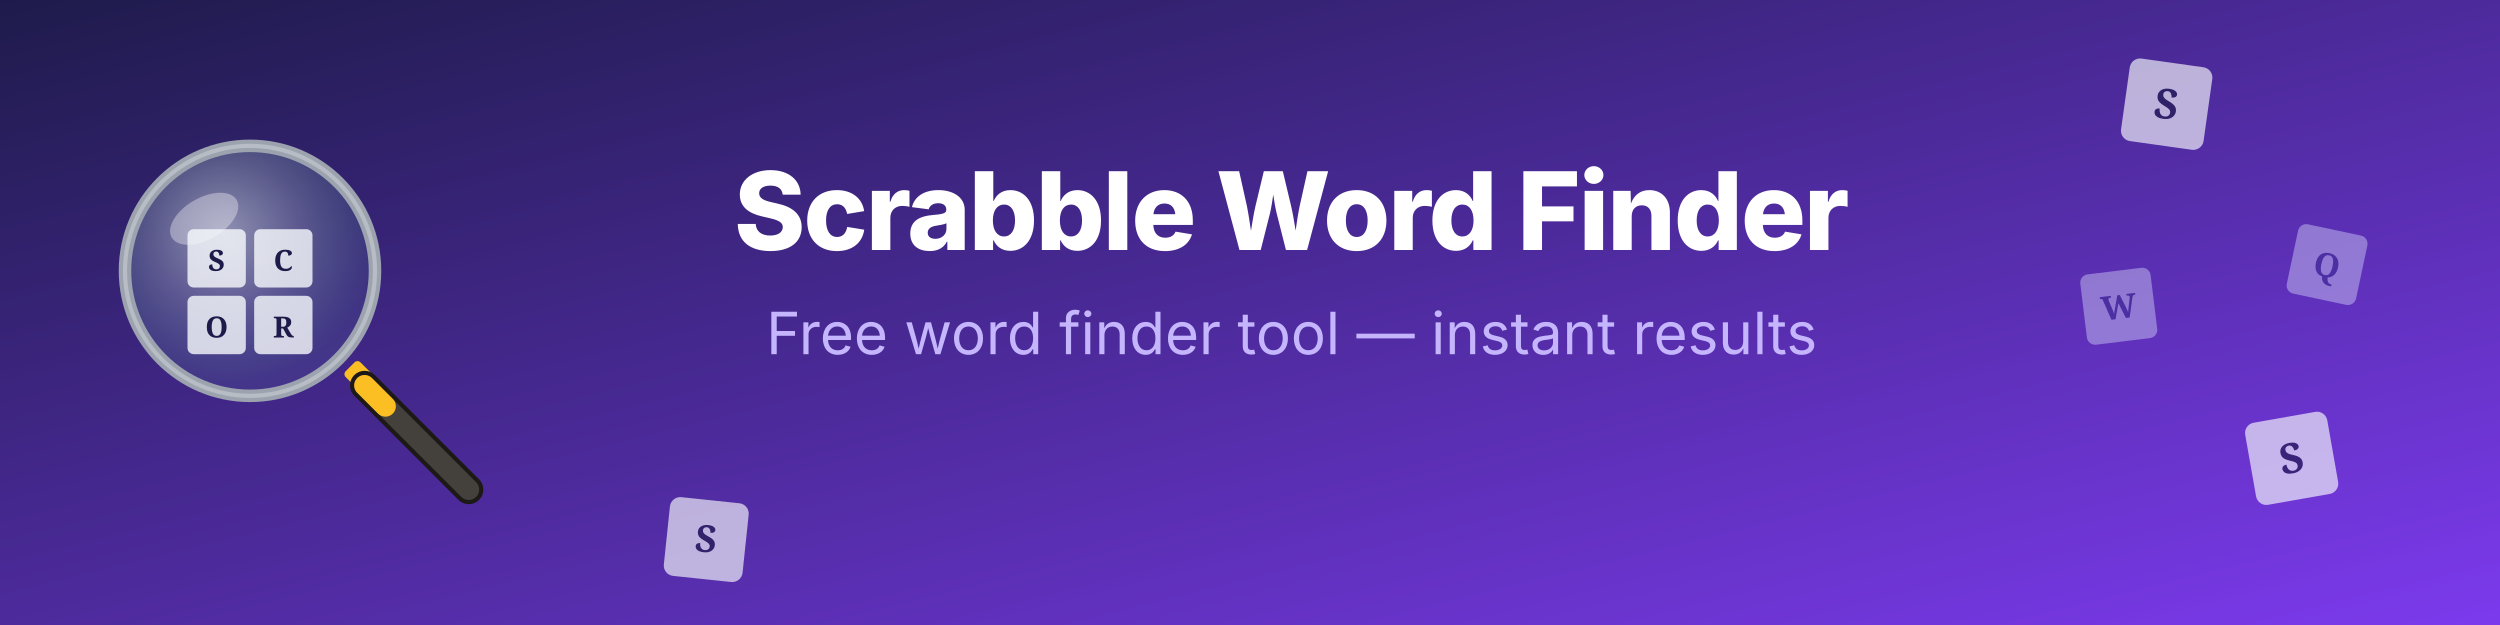
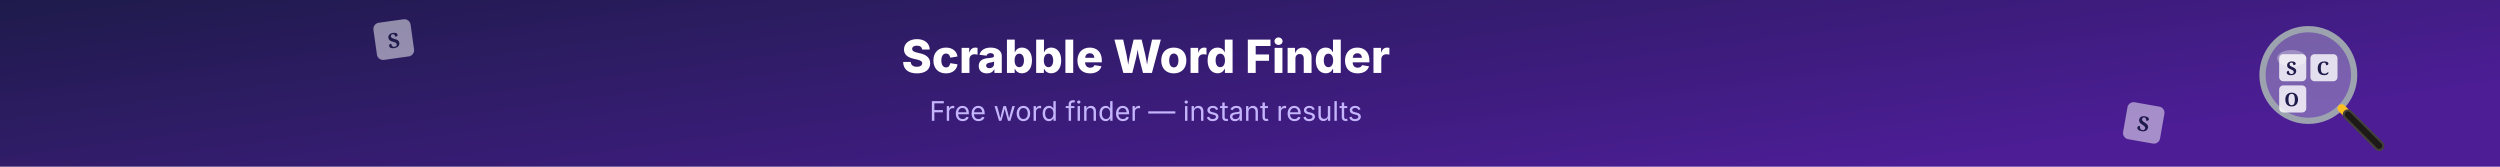
- <svg xmlns="http://www.w3.org/2000/svg" viewBox="0 0 1200 300" fill="none">
+ <svg xmlns="http://www.w3.org/2000/svg" viewBox="0 0 1200 80" fill="none">
  <defs>
-     <linearGradient id="bg1" x1="0" y1="0" x2="1" y2="1">
+     <linearGradient id="bg1" x1="0" y1="0" x2="1" y2="0.5">
      <stop offset="0%" stop-color="#1e1b4b" />
-       <stop offset="100%" stop-color="#7c3aed" />
+       <stop offset="100%" stop-color="#4c1d95" />
    </linearGradient>
-     <radialGradient id="lens1" cx="0.4" cy="0.35" r="0.6">
-       <stop offset="0%" stop-color="#ecfdf5" stop-opacity="0.5" />
-       <stop offset="50%" stop-color="#d1fae5" stop-opacity="0.25" />
-       <stop offset="100%" stop-color="#6ee7b7" stop-opacity="0.08" />
-     </radialGradient>
  </defs>
-   <rect width="1200" height="300" fill="url(#bg1)" />
-   <g transform="translate(40, 50)">
-     <circle cx="80" cy="80" r="60" fill="url(#lens1)" />
-     <circle cx="80" cy="80" r="60" fill="none" stroke="#9ca3af" stroke-width="6" />
-     <circle cx="80" cy="80" r="60" fill="none" stroke="#d1d5db" stroke-width="2" stroke-dasharray="0" opacity="0.5" />
-     <ellipse cx="58" cy="55" rx="18" ry="10" fill="white" opacity="0.35" transform="rotate(-30, 58, 55)" />
-     <rect x="50" y="60" width="28" height="28" rx="3" fill="#f8fafc" opacity="0.8" />
-     <text x="64" y="80" font-family="Georgia, serif" font-size="14" font-weight="bold" fill="#1e1b4b" text-anchor="middle">S</text>
-     <rect x="82" y="60" width="28" height="28" rx="3" fill="#f8fafc" opacity="0.8" />
-     <text x="96" y="80" font-family="Georgia, serif" font-size="14" font-weight="bold" fill="#1e1b4b" text-anchor="middle">C</text>
-     <rect x="50" y="92" width="28" height="28" rx="3" fill="#f8fafc" opacity="0.8" />
-     <text x="64" y="112" font-family="Georgia, serif" font-size="14" font-weight="bold" fill="#1e1b4b" text-anchor="middle">O</text>
-     <rect x="82" y="92" width="28" height="28" rx="3" fill="#f8fafc" opacity="0.8" />
-     <text x="96" y="112" font-family="Georgia, serif" font-size="14" font-weight="bold" fill="#1e1b4b" text-anchor="middle">R</text>
-     <rect x="126" y="126" width="14" height="10" rx="2" fill="#fbbf24" transform="rotate(45, 133, 131)" />
-     <line x1="135" y1="135" x2="185" y2="185" stroke="#1c1917" stroke-width="14" stroke-linecap="round" />
-     <line x1="135" y1="135" x2="185" y2="185" stroke="#44403c" stroke-width="10" stroke-linecap="round" />
-     <line x1="135" y1="135" x2="145" y2="145" stroke="#fbbf24" stroke-width="10" stroke-linecap="round" />
+   <rect width="1200" height="80" fill="url(#bg1)" />
+   <g transform="translate(1080, 8)">
+     <circle cx="28" cy="28" r="22" fill="#ecfdf5" fill-opacity="0.3" />
+     <circle cx="28" cy="28" r="22" fill="none" stroke="#9ca3af" stroke-width="3" />
+     <ellipse cx="20" cy="20" rx="7" ry="4" fill="white" opacity="0.3" />
+     <rect x="14" y="18" width="13" height="13" rx="2" fill="white" opacity="0.8" />
+     <text x="20" y="28" font-family="Georgia,serif" font-size="9" font-weight="bold" fill="#1e1b4b" text-anchor="middle">S</text>
+     <rect x="29" y="18" width="13" height="13" rx="2" fill="white" opacity="0.8" />
+     <text x="35" y="28" font-family="Georgia,serif" font-size="9" font-weight="bold" fill="#1e1b4b" text-anchor="middle">C</text>
+     <rect x="14" y="33" width="13" height="13" rx="2" fill="white" opacity="0.8" />
+     <text x="20" y="43" font-family="Georgia,serif" font-size="9" font-weight="bold" fill="#1e1b4b" text-anchor="middle">O</text>
+     <line x1="44" y1="44" x2="47" y2="47" stroke="#fbbf24" stroke-width="4" stroke-linecap="round" />
+     <line x1="47" y1="47" x2="62" y2="62" stroke="#44403c" stroke-width="5" stroke-linecap="round" />
+     <line x1="47" y1="47" x2="62" y2="62" stroke="#1c1917" stroke-width="3" stroke-linecap="round" />
  </g>
-   <g opacity="0.65">
-     <rect x="1020" y="30" width="40" height="40" rx="5" fill="#f8fafc" transform="rotate(8 1040 50)" />
-     <text x="1040" y="57" font-family="Georgia, serif" font-size="20" font-weight="bold" fill="#1e1b4b" text-anchor="middle" transform="rotate(8 1040 50)">S</text>
-     <rect x="1080" y="200" width="40" height="40" rx="5" fill="#f8fafc" transform="rotate(-10 1100 220)" />
-     <text x="1100" y="227" font-family="Georgia, serif" font-size="20" font-weight="bold" fill="#1e1b4b" text-anchor="middle" transform="rotate(-10 1100 220)">S</text>
-     <rect x="320" y="240" width="38" height="38" rx="5" fill="#f8fafc" transform="rotate(6 339 259)" />
-     <text x="339" y="265" font-family="Georgia, serif" font-size="18" font-weight="bold" fill="#1e1b4b" text-anchor="middle" transform="rotate(6 339 259)">S</text>
-   </g>
-   <g opacity="0.4">
-     <rect x="1000" y="130" width="34" height="34" rx="4" fill="#e0e7ff" transform="rotate(-7 1017 147)" />
-     <text x="1017" y="153" font-family="Georgia, serif" font-size="16" font-weight="bold" fill="#312e81" text-anchor="middle" transform="rotate(-7 1017 147)">W</text>
-     <rect x="1100" y="110" width="34" height="34" rx="4" fill="#e0e7ff" transform="rotate(12 1117 127)" />
-     <text x="1117" y="133" font-family="Georgia, serif" font-size="16" font-weight="bold" fill="#312e81" text-anchor="middle" transform="rotate(12 1117 127)">Q</text>
-   </g>
-   <text x="620" y="120" font-family="Inter, system-ui, sans-serif" font-size="52" font-weight="800" fill="white" text-anchor="middle" letter-spacing="-1">Scrabble Word Finder</text>
-   <text x="620" y="170" font-family="Inter, system-ui, sans-serif" font-size="28" fill="#c4b5fd" text-anchor="middle">Free word finder tool — instant results</text>
+   <rect x="180" y="10" width="18" height="18" rx="3" fill="white" opacity="0.5" transform="rotate(-8 189 19)" />
+   <text x="189" y="23" font-family="Georgia,serif" font-size="10" font-weight="bold" fill="#1e1b4b" text-anchor="middle" transform="rotate(-8 189 19)">S</text>
+   <rect x="1020" y="50" width="18" height="18" rx="3" fill="white" opacity="0.5" transform="rotate(10 1029 59)" />
+   <text x="1029" y="63" font-family="Georgia,serif" font-size="10" font-weight="bold" fill="#1e1b4b" text-anchor="middle" transform="rotate(10 1029 59)">S</text>
+   <text x="550" y="35" font-family="Inter,system-ui,sans-serif" font-size="22" font-weight="800" fill="white" text-anchor="middle">Scrabble Word Finder</text>
+   <text x="550" y="58" font-family="Inter,system-ui,sans-serif" font-size="13" fill="#c4b5fd" text-anchor="middle">Free word finder — instant results</text>
</svg>
